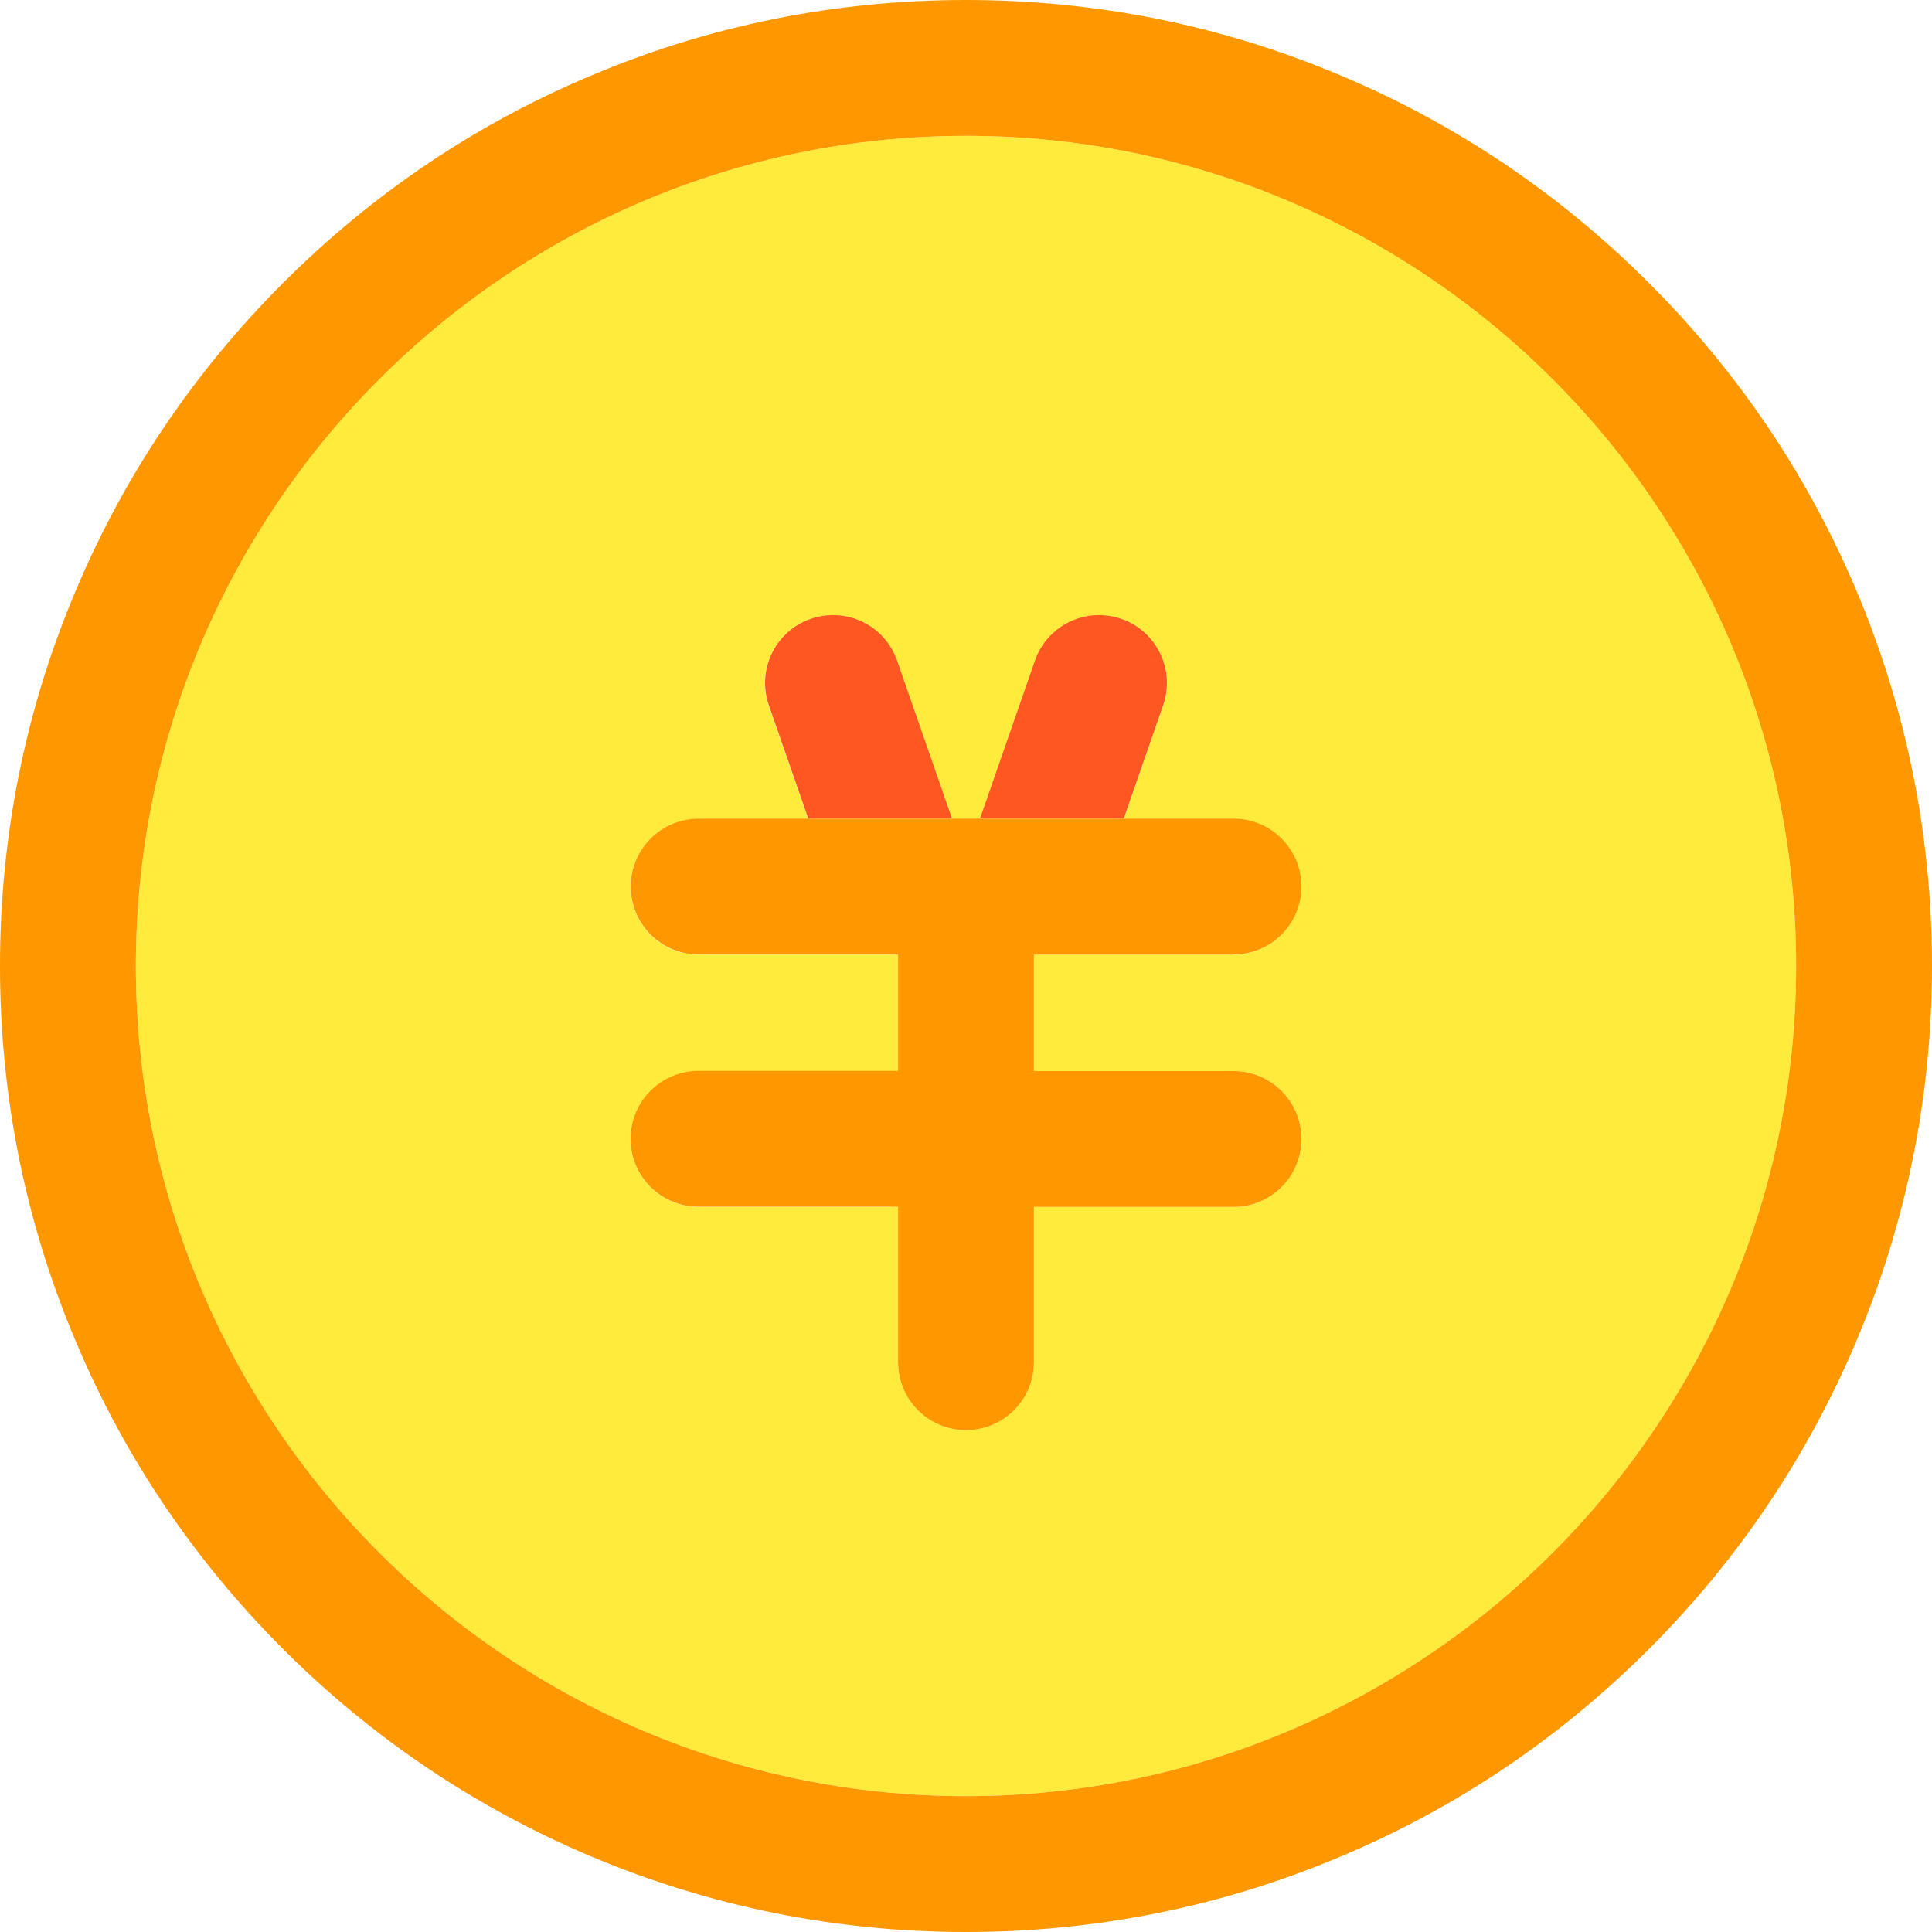
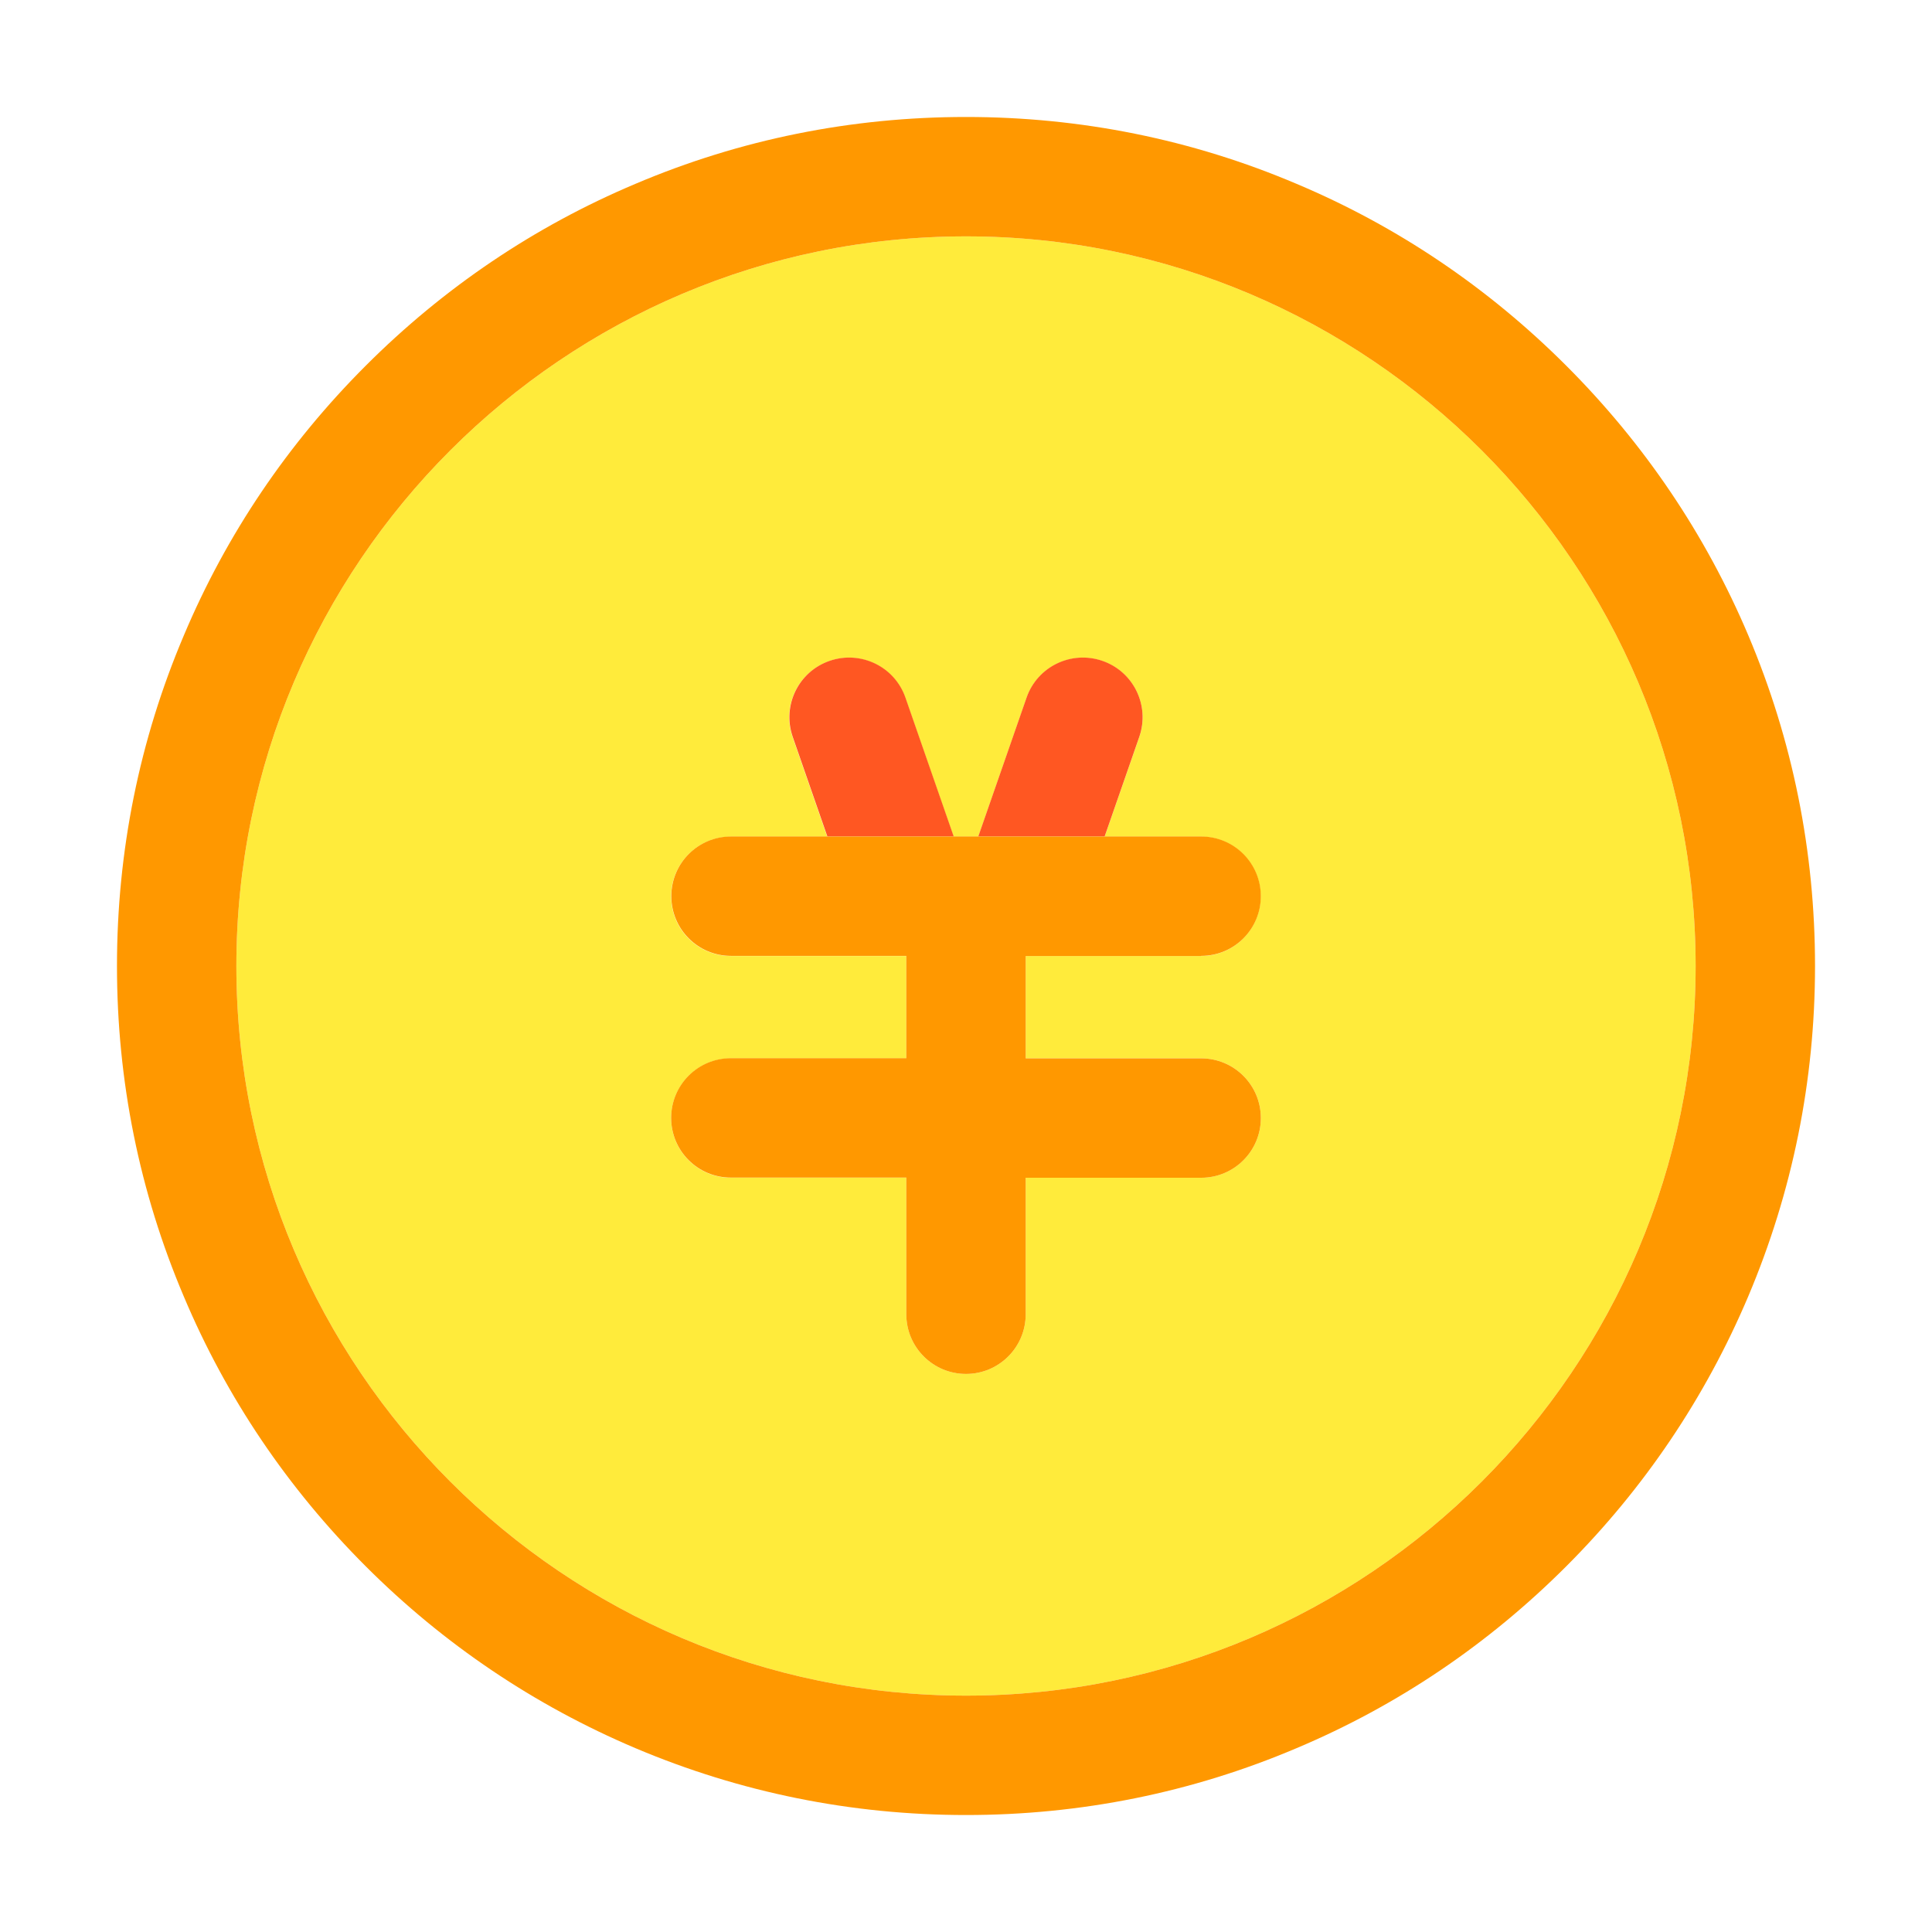
- <svg xmlns="http://www.w3.org/2000/svg" width="200" height="200" viewBox="0 0 1024 1024">
-   <path fill="#FFEB3B" d="M512 72C269.4 72 72 269.4 72 512s197.4 440 440 440 440-197.4 440-440S754.6 72 512 72zm141.8 495.7c19.9 0 36 16.1 36 36s-16.1 36-36 36H548V722c0 19.9-16.1 36-36 36s-36-16.1-36-36v-82.3H370.2c-19.9 0-36-16.1-36-36s16.1-36 36-36H476V506H370.2c-19.9 0-36-16.1-36-36s16.1-36 36-36h58.1l-20.9-60.1c-6.5-18.8 3.4-39.3 22.2-45.8s39.3 3.4 45.8 22.2l29.1 83.7h14.9l29.1-83.7c6.5-18.8 27-28.7 45.8-22.2 18.8 6.5 28.7 27 22.2 45.8L595.6 434h58.1c19.9 0 36 16.1 36 36s-16.1 36-36 36H548v61.7h105.8z" />
-   <path fill="#FF9800" d="M983.8 312.7C958 251.7 921 197 874 150c-47-47-101.7-84-162.7-109.7C648.2 13.5 581.1 0 512 0S375.8 13.5 312.7 40.3C251.7 66 197 103 150 150c-47 47-84 101.7-109.7 162.7C13.5 375.8 0 442.9 0 512s13.5 136.2 40.3 199.3C66 772.3 103 827 150 874c47 47 101.8 83.9 162.7 109.7 63.1 26.7 130.2 40.3 199.3 40.3s136.2-13.5 199.3-40.3C772.3 958 827 921 874 874c47-47 83.9-101.8 109.7-162.7 26.7-63.1 40.3-130.2 40.3-199.3s-13.5-136.2-40.2-199.3zM512 952C269.4 952 72 754.6 72 512S269.4 72 512 72s440 197.4 440 440-197.4 440-440 440z" />
-   <path fill="#FF5722" d="M475.5 350.2c-6.5-18.8-27-28.7-45.8-22.2-18.8 6.5-28.7 27-22.2 45.8l20.9 60.1h76.2l-29.1-83.7zm141 23.6c6.5-18.8-3.4-39.3-22.2-45.8s-39.3 3.4-45.8 22.2l-29.1 83.7h76.2l20.9-60.1z" />
-   <path fill="#FF9800" d="M653.8 505.9c19.9 0 36-16.1 36-36s-16.1-36-36-36H370.3c-19.9 0-36 16.1-36 36s16.1 36 36 36H476v61.7H370.2c-19.9 0-36 16.1-36 36s16.1 36 36 36H476V722c0 19.9 16.1 36 36 36s36-16.1 36-36v-82.3h105.8c19.9 0 36-16.1 36-36s-16.1-36-36-36H548V506h105.8z" />
+ <svg xmlns="http://www.w3.org/2000/svg" class="icon" viewBox="0 0 1024 1024" width="81" height="81">
+   <path d="M512 125.281c-213.223 0-386.719 173.496-386.719 386.719S298.777 898.719 512 898.719 898.719 725.223 898.719 512 725.223 125.281 512 125.281zm124.629 435.674c17.49 0 31.64 14.15 31.64 31.64s-14.15 31.641-31.64 31.641H543.64v72.334c0 17.49-14.15 31.64-31.641 31.64s-31.64-14.15-31.64-31.64v-72.334H387.37c-17.49 0-31.64-14.15-31.64-31.64s14.15-31.64 31.64-31.64h92.988v-54.23H387.37c-17.49 0-31.64-14.15-31.64-31.64s14.15-31.64 31.64-31.64h51.065l-18.37-52.823c-5.712-16.523 2.989-34.541 19.512-40.254s34.541 2.988 40.254 19.512l25.576 73.564h13.096l25.576-73.564c5.713-16.524 23.73-25.225 40.254-19.512 16.523 5.713 25.225 23.73 19.512 40.254l-18.37 52.822h51.065c17.49 0 31.64 14.15 31.64 31.64s-14.15 31.642-31.64 31.642h-92.9v54.228h92.988z" fill="#FFEB3B" />
+   <path d="M926.668 336.834c-22.676-53.613-55.195-101.69-96.504-142.998-41.309-41.309-89.385-73.828-142.998-96.416C631.707 73.865 572.732 62 512 62S392.293 73.865 336.834 97.42c-53.613 22.588-101.69 55.107-142.998 96.416-41.309 41.309-73.828 89.385-96.416 142.998C73.865 392.293 62 451.268 62 512s11.865 119.707 35.42 175.166c22.588 53.613 55.107 101.69 96.416 142.998 41.309 41.309 89.473 73.74 142.998 96.416C392.293 950.047 451.268 962 512 962s119.707-11.865 175.166-35.42c53.613-22.588 101.69-55.107 142.998-96.416 41.309-41.309 73.74-89.473 96.416-142.998C950.047 631.707 962 572.732 962 512s-11.865-119.707-35.332-175.166zM512 898.719c-213.223 0-386.719-173.496-386.719-386.719S298.777 125.281 512 125.281 898.719 298.777 898.719 512 725.223 898.719 512 898.719z" fill="#FF9800" />
+   <path d="M479.92 369.793c-5.713-16.523-23.73-25.225-40.254-19.512-16.523 5.713-25.225 23.73-19.512 40.254l18.37 52.822h66.972l-25.576-73.564zm123.926 20.742c5.713-16.523-2.989-34.54-19.512-40.254s-34.541 2.989-40.254 19.512l-25.576 73.564h66.973l18.369-52.822z" fill="#FF5722" />
+   <path d="M636.629 506.639c17.49 0 31.64-14.15 31.64-31.641s-14.15-31.64-31.64-31.64h-249.17c-17.49 0-31.64 14.15-31.64 31.64s14.15 31.64 31.64 31.64h92.9v54.23h-92.988c-17.49 0-31.64 14.15-31.64 31.64s14.15 31.64 31.64 31.64h92.988v72.422c0 17.49 14.15 31.64 31.641 31.64s31.64-14.15 31.64-31.64v-72.334h92.989c17.49 0 31.64-14.15 31.64-31.64s-14.15-31.64-31.64-31.64H543.64v-54.23h92.988z" fill="#FF9800" />
</svg>
